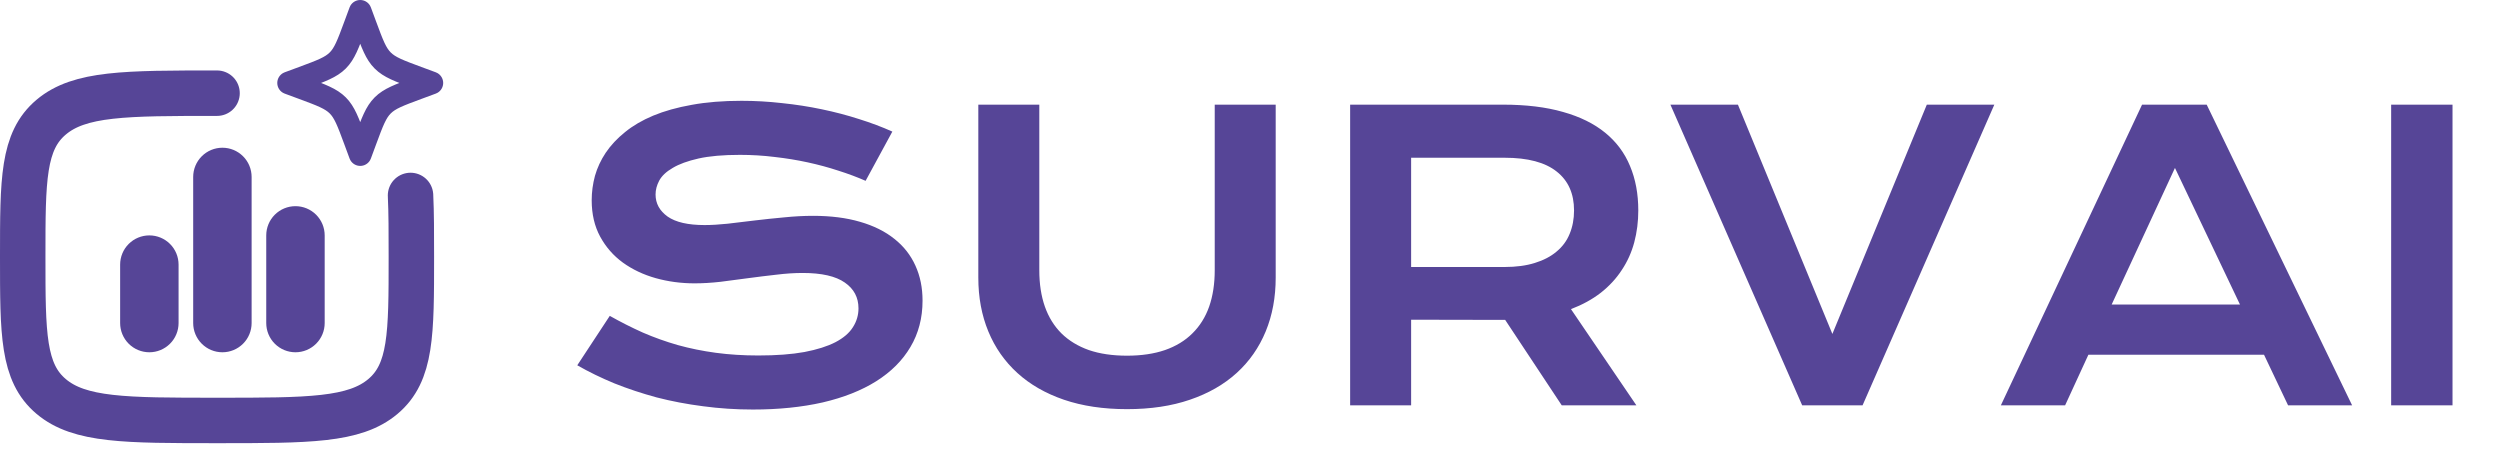
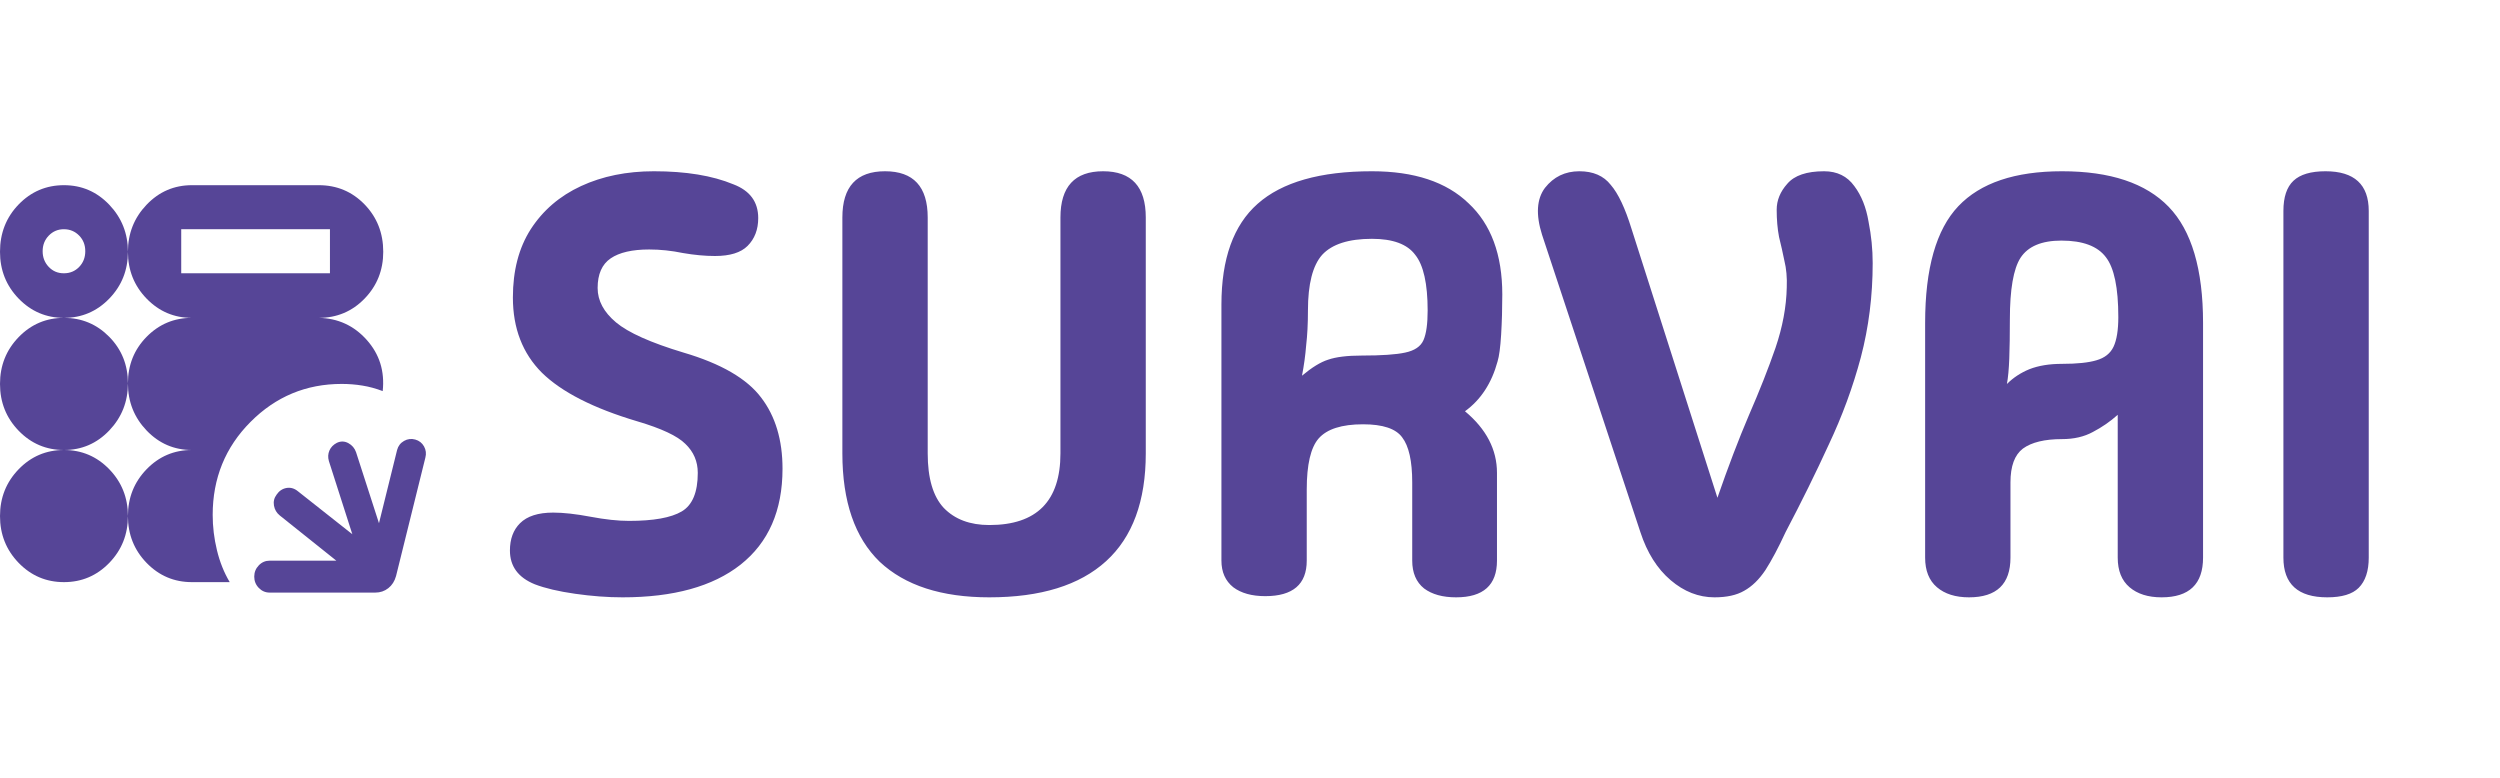
- <svg xmlns="http://www.w3.org/2000/svg" width="165" height="31" viewBox="0 0 165 31" fill="none">
-   <path d="M12.75 11.679C12.75 11.167 12.953 10.677 13.315 10.315C13.677 9.953 14.167 9.75 14.679 9.75C15.19 9.75 15.681 9.953 16.042 10.315C16.404 10.677 16.607 11.167 16.607 11.679V21.321C16.607 21.833 16.404 22.323 16.042 22.685C15.681 23.047 15.19 23.25 14.679 23.25C14.167 23.25 13.677 23.047 13.315 22.685C12.953 22.323 12.75 21.833 12.75 21.321V11.679ZM7.929 17.464C7.929 16.953 8.132 16.462 8.493 16.101C8.855 15.739 9.346 15.536 9.857 15.536C10.369 15.536 10.859 15.739 11.221 16.101C11.583 16.462 11.786 16.953 11.786 17.464V21.321C11.786 21.833 11.583 22.323 11.221 22.685C10.859 23.047 10.369 23.25 9.857 23.25C9.346 23.25 8.855 23.047 8.493 22.685C8.132 22.323 7.929 21.833 7.929 21.321V17.464ZM17.572 15.536C17.572 15.024 17.775 14.534 18.136 14.172C18.498 13.81 18.988 13.607 19.5 13.607C20.012 13.607 20.502 13.81 20.864 14.172C21.225 14.534 21.429 15.024 21.429 15.536V21.321C21.429 21.833 21.225 22.323 20.864 22.685C20.502 23.047 20.012 23.25 19.5 23.25C18.988 23.25 18.498 23.047 18.136 22.685C17.775 22.323 17.572 21.833 17.572 21.321V15.536Z" fill="#564597" />
-   <path d="M14.325 6.15C8.28 6.15 5.256 6.15 3.378 7.732C1.5 9.314 1.5 11.859 1.5 16.95C1.5 22.041 1.5 24.587 3.378 26.168C5.256 27.749 8.278 27.75 14.325 27.75C20.37 27.75 23.394 27.75 25.272 26.168C27.15 24.586 27.15 22.041 27.15 16.95C27.15 15.37 27.15 14.037 27.095 12.9" stroke="#564597" stroke-width="3" stroke-linecap="round" />
-   <path d="M23.775 0.75L24.123 1.691C24.58 2.925 24.808 3.542 25.257 3.991C25.708 4.442 26.325 4.67 27.559 5.127L28.5 5.475L27.559 5.823C26.325 6.28 25.708 6.508 25.259 6.957C24.808 7.408 24.58 8.025 24.123 9.259L23.775 10.2L23.427 9.259C22.97 8.025 22.742 7.408 22.293 6.959C21.842 6.508 21.225 6.28 19.991 5.823L19.05 5.475L19.991 5.127C21.225 4.67 21.842 4.442 22.291 3.993C22.742 3.542 22.97 2.925 23.427 1.691L23.775 0.75Z" stroke="#564597" stroke-width="1.5" stroke-linejoin="round" />
-   <path d="M40.245 20.847C40.965 21.253 41.692 21.621 42.429 21.951C43.173 22.273 43.944 22.548 44.739 22.776C45.535 22.996 46.368 23.166 47.24 23.284C48.12 23.403 49.056 23.462 50.046 23.462C51.239 23.462 52.255 23.386 53.093 23.233C53.931 23.073 54.612 22.857 55.137 22.586C55.67 22.307 56.055 21.977 56.292 21.596C56.537 21.215 56.66 20.8 56.66 20.352C56.66 19.632 56.36 19.065 55.759 18.65C55.158 18.227 54.231 18.016 52.978 18.016C52.428 18.016 51.849 18.054 51.239 18.13C50.63 18.198 50.012 18.274 49.386 18.358C48.768 18.443 48.154 18.523 47.545 18.6C46.944 18.667 46.377 18.701 45.844 18.701C44.955 18.701 44.1 18.587 43.279 18.358C42.467 18.13 41.743 17.787 41.108 17.33C40.482 16.873 39.983 16.302 39.61 15.616C39.238 14.931 39.052 14.131 39.052 13.217C39.052 12.675 39.124 12.138 39.268 11.604C39.42 11.071 39.657 10.563 39.978 10.081C40.309 9.59 40.732 9.137 41.248 8.723C41.764 8.299 42.386 7.936 43.114 7.631C43.851 7.326 44.697 7.089 45.653 6.92C46.618 6.742 47.714 6.653 48.941 6.653C49.83 6.653 50.723 6.704 51.62 6.806C52.517 6.899 53.389 7.034 54.235 7.212C55.09 7.39 55.911 7.605 56.698 7.859C57.485 8.105 58.217 8.38 58.895 8.685L57.13 11.935C56.571 11.689 55.97 11.465 55.327 11.262C54.684 11.05 54.011 10.868 53.309 10.716C52.606 10.563 51.878 10.445 51.125 10.36C50.38 10.267 49.618 10.221 48.84 10.221C47.731 10.221 46.817 10.301 46.098 10.462C45.387 10.623 44.82 10.83 44.397 11.084C43.973 11.329 43.677 11.609 43.508 11.922C43.347 12.227 43.267 12.531 43.267 12.836C43.267 13.428 43.533 13.915 44.066 14.296C44.6 14.668 45.412 14.854 46.504 14.854C46.944 14.854 47.448 14.825 48.015 14.766C48.59 14.698 49.191 14.626 49.817 14.55C50.452 14.474 51.095 14.406 51.747 14.347C52.407 14.279 53.046 14.245 53.664 14.245C54.832 14.245 55.865 14.376 56.762 14.639C57.667 14.901 58.425 15.278 59.034 15.769C59.644 16.251 60.105 16.839 60.418 17.533C60.731 18.219 60.888 18.989 60.888 19.844C60.888 20.986 60.621 22.006 60.088 22.903C59.563 23.792 58.81 24.545 57.828 25.163C56.855 25.773 55.678 26.238 54.299 26.56C52.919 26.873 51.383 27.029 49.69 27.029C48.573 27.029 47.481 26.957 46.415 26.814C45.349 26.678 44.325 26.483 43.343 26.23C42.37 25.967 41.438 25.658 40.55 25.303C39.67 24.939 38.853 24.541 38.1 24.109L40.245 20.847ZM64.569 6.907H68.594V17.838C68.594 18.735 68.716 19.535 68.962 20.237C69.207 20.931 69.571 21.52 70.054 22.002C70.545 22.484 71.15 22.852 71.869 23.106C72.588 23.352 73.426 23.475 74.383 23.475C75.331 23.475 76.164 23.352 76.884 23.106C77.612 22.852 78.217 22.484 78.699 22.002C79.19 21.52 79.558 20.931 79.804 20.237C80.049 19.535 80.172 18.735 80.172 17.838V6.907H84.196V18.32C84.196 19.624 83.976 20.809 83.536 21.875C83.096 22.941 82.457 23.855 81.619 24.617C80.781 25.379 79.753 25.967 78.534 26.382C77.324 26.797 75.94 27.004 74.383 27.004C72.826 27.004 71.438 26.797 70.219 26.382C69.008 25.967 67.984 25.379 67.147 24.617C66.309 23.855 65.67 22.941 65.23 21.875C64.789 20.809 64.569 19.624 64.569 18.32V6.907ZM89.109 6.907H99.202C100.726 6.907 102.046 7.068 103.163 7.39C104.28 7.703 105.207 8.16 105.943 8.761C106.68 9.362 107.226 10.094 107.581 10.957C107.945 11.82 108.127 12.798 108.127 13.89C108.127 14.626 108.038 15.329 107.86 15.997C107.683 16.657 107.408 17.267 107.035 17.825C106.671 18.384 106.21 18.883 105.651 19.323C105.093 19.755 104.437 20.115 103.684 20.402L108 26.75H103.074L99.342 21.113H99.228L93.134 21.101V26.75H89.109V6.907ZM99.304 17.622C100.065 17.622 100.73 17.533 101.297 17.355C101.872 17.178 102.351 16.928 102.731 16.606C103.121 16.285 103.409 15.896 103.595 15.438C103.789 14.973 103.887 14.457 103.887 13.89C103.887 12.781 103.506 11.926 102.744 11.325C101.982 10.716 100.836 10.411 99.304 10.411H93.134V17.622H99.304ZM110.247 6.907H114.703L120.937 22.04L127.17 6.907H131.626L122.93 26.75H118.943L110.247 6.907ZM141.376 6.907H145.642L155.239 26.75H151.012L149.425 23.411H137.834L136.298 26.75H132.058L141.376 6.907ZM147.838 20.098L143.547 11.084L139.37 20.098H147.838ZM157.816 6.907H161.866V26.75H157.816V6.907Z" fill="#564597" />
+ <svg xmlns="http://www.w3.org/2000/svg" width="135" height="42" viewBox="0 0 135 42" fill="none">
+   <path d="M18.162 30.276L15.111 27.838C14.938 27.699 14.833 27.521 14.794 27.303C14.756 27.085 14.804 26.887 14.938 26.708C15.073 26.51 15.25 26.391 15.47 26.351C15.691 26.312 15.897 26.371 16.09 26.53L19.026 28.849L17.759 24.895C17.702 24.696 17.711 24.508 17.788 24.33C17.865 24.151 17.999 24.013 18.191 23.913C18.402 23.814 18.608 23.82 18.81 23.929C19.012 24.038 19.151 24.202 19.227 24.419L20.465 28.254L21.443 24.3C21.501 24.082 21.626 23.919 21.818 23.81C22.009 23.701 22.211 23.677 22.422 23.735C22.633 23.794 22.792 23.918 22.898 24.107C23.003 24.297 23.027 24.5 22.969 24.716L21.386 31.108C21.309 31.386 21.17 31.604 20.968 31.762C20.766 31.921 20.531 32 20.263 32H14.564C14.334 32 14.137 31.916 13.974 31.747C13.81 31.578 13.729 31.375 13.729 31.138C13.73 30.901 13.812 30.698 13.975 30.529C14.137 30.36 14.334 30.276 14.564 30.276H18.162ZM3.454 31.435C2.495 31.435 1.679 31.088 1.007 30.395C0.336 29.701 0 28.859 0 27.868C0 26.877 0.336 26.034 1.007 25.34C1.679 24.647 2.495 24.3 3.454 24.3C2.495 24.3 1.679 23.953 1.007 23.259C0.336 22.566 0 21.723 0 20.732C0 19.741 0.336 18.899 1.007 18.205C1.679 17.512 2.495 17.165 3.454 17.165C2.495 17.165 1.679 16.818 1.007 16.124C0.336 15.431 0 14.588 0 13.597C0 12.586 0.336 11.734 1.007 11.04C1.679 10.347 2.495 10 3.454 10C4.413 10 5.229 10.352 5.901 11.056C6.572 11.76 6.908 12.607 6.908 13.597C6.908 12.606 7.244 11.759 7.915 11.056C8.587 10.353 9.402 10.001 10.362 10H17.212C18.191 10 19.016 10.347 19.688 11.04C20.359 11.734 20.695 12.586 20.695 13.597C20.695 14.588 20.359 15.431 19.688 16.124C19.016 16.818 18.191 17.165 17.212 17.165C18.248 17.185 19.112 17.581 19.803 18.354C20.494 19.127 20.781 20.049 20.666 21.119C20.302 20.98 19.937 20.881 19.573 20.822C19.208 20.762 18.834 20.732 18.45 20.732C16.531 20.732 14.89 21.416 13.528 22.784C12.166 24.151 11.485 25.826 11.485 27.808C11.485 28.442 11.561 29.077 11.715 29.711C11.868 30.345 12.098 30.92 12.405 31.435H10.362C9.402 31.435 8.587 31.088 7.915 30.395C7.244 29.701 6.908 28.859 6.908 27.868C6.908 28.859 6.572 29.701 5.901 30.395C5.229 31.088 4.413 31.435 3.454 31.435ZM3.454 14.757C3.78 14.757 4.053 14.643 4.274 14.415C4.494 14.188 4.605 13.905 4.605 13.568C4.606 13.23 4.496 12.948 4.274 12.721C4.052 12.494 3.779 12.38 3.455 12.378C3.131 12.377 2.858 12.491 2.635 12.721C2.413 12.951 2.302 13.233 2.303 13.568C2.303 13.902 2.414 14.185 2.634 14.415C2.855 14.646 3.128 14.76 3.454 14.757ZM9.786 14.757H17.817V12.378H9.786V14.757ZM6.908 27.868C6.908 26.877 7.244 26.034 7.915 25.34C8.587 24.647 9.402 24.3 10.362 24.3C9.402 24.3 8.587 23.948 7.915 23.245C7.244 22.542 6.908 21.695 6.908 20.703C6.908 21.694 6.572 22.541 5.901 23.245C5.229 23.949 4.413 24.301 3.454 24.3C4.413 24.3 5.229 24.647 5.901 25.34C6.572 26.034 6.908 26.877 6.908 27.868ZM6.908 20.703C6.908 19.712 7.244 18.874 7.915 18.19C8.587 17.506 9.402 17.164 10.362 17.165C9.402 17.165 8.587 16.818 7.915 16.124C7.244 15.431 6.908 14.588 6.908 13.597C6.908 14.588 6.572 15.431 5.901 16.124C5.229 16.818 4.413 17.165 3.454 17.165C4.413 17.165 5.229 17.507 5.901 18.19C6.572 18.873 6.908 19.711 6.908 20.703Z" fill="#564597" />
+   <path d="M33.616 32.256C32.805 32.256 31.952 32.192 31.056 32.064C30.16 31.936 29.435 31.765 28.88 31.552C27.984 31.189 27.536 30.581 27.536 29.728C27.536 29.109 27.717 28.619 28.08 28.256C28.464 27.872 29.061 27.68 29.872 27.68C30.427 27.68 31.099 27.755 31.888 27.904C32.677 28.053 33.371 28.128 33.968 28.128C35.291 28.128 36.24 27.957 36.816 27.616C37.392 27.275 37.68 26.581 37.68 25.536C37.68 24.917 37.456 24.395 37.008 23.968C36.581 23.541 35.717 23.136 34.416 22.752C32.048 22.048 30.331 21.173 29.264 20.128C28.219 19.083 27.696 17.728 27.696 16.064C27.696 14.613 28.016 13.387 28.656 12.384C29.317 11.36 30.224 10.581 31.376 10.048C32.528 9.515 33.84 9.248 35.312 9.248C37.04 9.248 38.469 9.483 39.6 9.952C40.496 10.293 40.944 10.901 40.944 11.776C40.944 12.395 40.752 12.896 40.368 13.28C40.005 13.643 39.419 13.824 38.608 13.824C38.075 13.824 37.499 13.771 36.88 13.664C36.261 13.536 35.653 13.472 35.056 13.472C34.139 13.472 33.445 13.632 32.976 13.952C32.507 14.272 32.272 14.805 32.272 15.552C32.272 16.235 32.603 16.853 33.264 17.408C33.925 17.963 35.141 18.507 36.912 19.04C38.939 19.637 40.336 20.448 41.104 21.472C41.872 22.475 42.256 23.755 42.256 25.312C42.256 27.573 41.499 29.301 39.984 30.496C38.491 31.669 36.368 32.256 33.616 32.256ZM53.424 32.256C50.842 32.256 48.869 31.616 47.504 30.336C46.16 29.035 45.488 27.083 45.488 24.48V11.744C45.488 10.08 46.256 9.248 47.792 9.248C49.328 9.248 50.096 10.08 50.096 11.744V24.48C50.096 25.824 50.384 26.805 50.96 27.424C51.557 28.043 52.378 28.352 53.424 28.352C55.984 28.352 57.264 27.061 57.264 24.48V11.744C57.264 10.08 58.032 9.248 59.568 9.248C61.104 9.248 61.872 10.08 61.872 11.744V24.48C61.872 27.061 61.157 29.003 59.728 30.304C58.298 31.605 56.197 32.256 53.424 32.256ZM68.325 32.192C67.599 32.192 67.023 32.032 66.597 31.712C66.17 31.371 65.957 30.891 65.957 30.272V16.448C65.957 13.973 66.607 12.16 67.909 11.008C69.231 9.835 71.29 9.248 74.085 9.248C76.367 9.248 78.106 9.824 79.3 10.976C80.516 12.107 81.124 13.749 81.124 15.904C81.124 16.651 81.103 17.376 81.061 18.08C81.018 18.763 80.954 19.243 80.868 19.52C80.549 20.693 79.962 21.589 79.109 22.208C80.26 23.168 80.837 24.277 80.837 25.536V30.272C80.837 31.595 80.1 32.256 78.629 32.256C77.903 32.256 77.327 32.096 76.9 31.776C76.474 31.435 76.26 30.933 76.26 30.272V26.048C76.26 24.896 76.079 24.085 75.716 23.616C75.375 23.147 74.671 22.912 73.605 22.912C72.453 22.912 71.653 23.168 71.204 23.68C70.778 24.171 70.564 25.088 70.564 26.432V30.272C70.564 31.552 69.818 32.192 68.325 32.192ZM70.308 20.288C70.842 19.84 71.311 19.552 71.716 19.424C72.143 19.275 72.751 19.2 73.54 19.2C74.607 19.2 75.386 19.147 75.876 19.04C76.388 18.933 76.719 18.709 76.868 18.368C77.018 18.027 77.093 17.493 77.093 16.768C77.093 15.317 76.868 14.315 76.421 13.76C75.994 13.184 75.215 12.896 74.085 12.896C72.826 12.896 71.93 13.184 71.397 13.76C70.885 14.336 70.629 15.339 70.629 16.768C70.629 17.472 70.597 18.101 70.532 18.656C70.49 19.189 70.415 19.733 70.308 20.288ZM92.581 32.256C91.727 32.256 90.938 31.947 90.213 31.328C89.487 30.709 88.943 29.845 88.581 28.736L83.269 12.672C82.927 11.584 82.981 10.741 83.429 10.144C83.898 9.547 84.517 9.248 85.285 9.248C86.031 9.248 86.597 9.493 86.981 9.984C87.386 10.453 87.759 11.243 88.101 12.352L92.741 26.88C93.317 25.216 93.882 23.733 94.437 22.432C95.013 21.109 95.493 19.893 95.877 18.784C96.261 17.653 96.463 16.565 96.485 15.52C96.506 14.987 96.463 14.507 96.357 14.08C96.271 13.653 96.175 13.227 96.069 12.8C95.983 12.352 95.941 11.861 95.941 11.328C95.941 10.816 96.133 10.347 96.517 9.92C96.901 9.472 97.562 9.248 98.501 9.248C99.205 9.248 99.749 9.515 100.133 10.048C100.517 10.56 100.773 11.2 100.901 11.968C101.05 12.715 101.125 13.461 101.125 14.208C101.125 15.979 100.911 17.675 100.485 19.296C100.058 20.896 99.482 22.464 98.757 24C98.053 25.536 97.274 27.115 96.421 28.736C96.037 29.568 95.674 30.251 95.333 30.784C94.991 31.296 94.607 31.669 94.181 31.904C93.775 32.139 93.242 32.256 92.581 32.256ZM108.565 30.112C108.565 31.541 107.818 32.256 106.325 32.256C105.599 32.256 105.023 32.075 104.597 31.712C104.17 31.349 103.957 30.816 103.957 30.112V17.44C103.957 14.496 104.554 12.395 105.749 11.136C106.943 9.877 108.81 9.248 111.349 9.248C113.951 9.248 115.871 9.888 117.109 11.168C118.346 12.448 118.965 14.539 118.965 17.44V30.112C118.965 31.541 118.218 32.256 116.725 32.256C115.999 32.256 115.423 32.075 114.997 31.712C114.57 31.349 114.357 30.816 114.357 30.112V22.4C113.951 22.763 113.503 23.072 113.013 23.328C112.543 23.584 111.989 23.712 111.349 23.712C110.41 23.712 109.706 23.883 109.237 24.224C108.789 24.565 108.565 25.173 108.565 26.048V30.112ZM108.373 20.736C108.714 20.395 109.119 20.128 109.589 19.936C110.079 19.744 110.666 19.648 111.349 19.648C112.159 19.648 112.778 19.584 113.205 19.456C113.653 19.328 113.962 19.083 114.133 18.72C114.303 18.357 114.389 17.824 114.389 17.12C114.389 15.541 114.165 14.464 113.717 13.888C113.269 13.291 112.469 12.992 111.317 12.992C110.25 12.992 109.514 13.301 109.109 13.92C108.725 14.517 108.533 15.627 108.533 17.248C108.533 18.08 108.522 18.784 108.501 19.36C108.479 19.936 108.437 20.395 108.373 20.736ZM125.672 32.256C124.093 32.256 123.304 31.541 123.304 30.112V11.392C123.304 10.645 123.485 10.101 123.848 9.76C124.211 9.419 124.787 9.248 125.576 9.248C127.133 9.248 127.912 9.963 127.912 11.392V30.112C127.912 30.837 127.731 31.381 127.368 31.744C127.027 32.085 126.461 32.256 125.672 32.256Z" fill="#564597" />
</svg>
